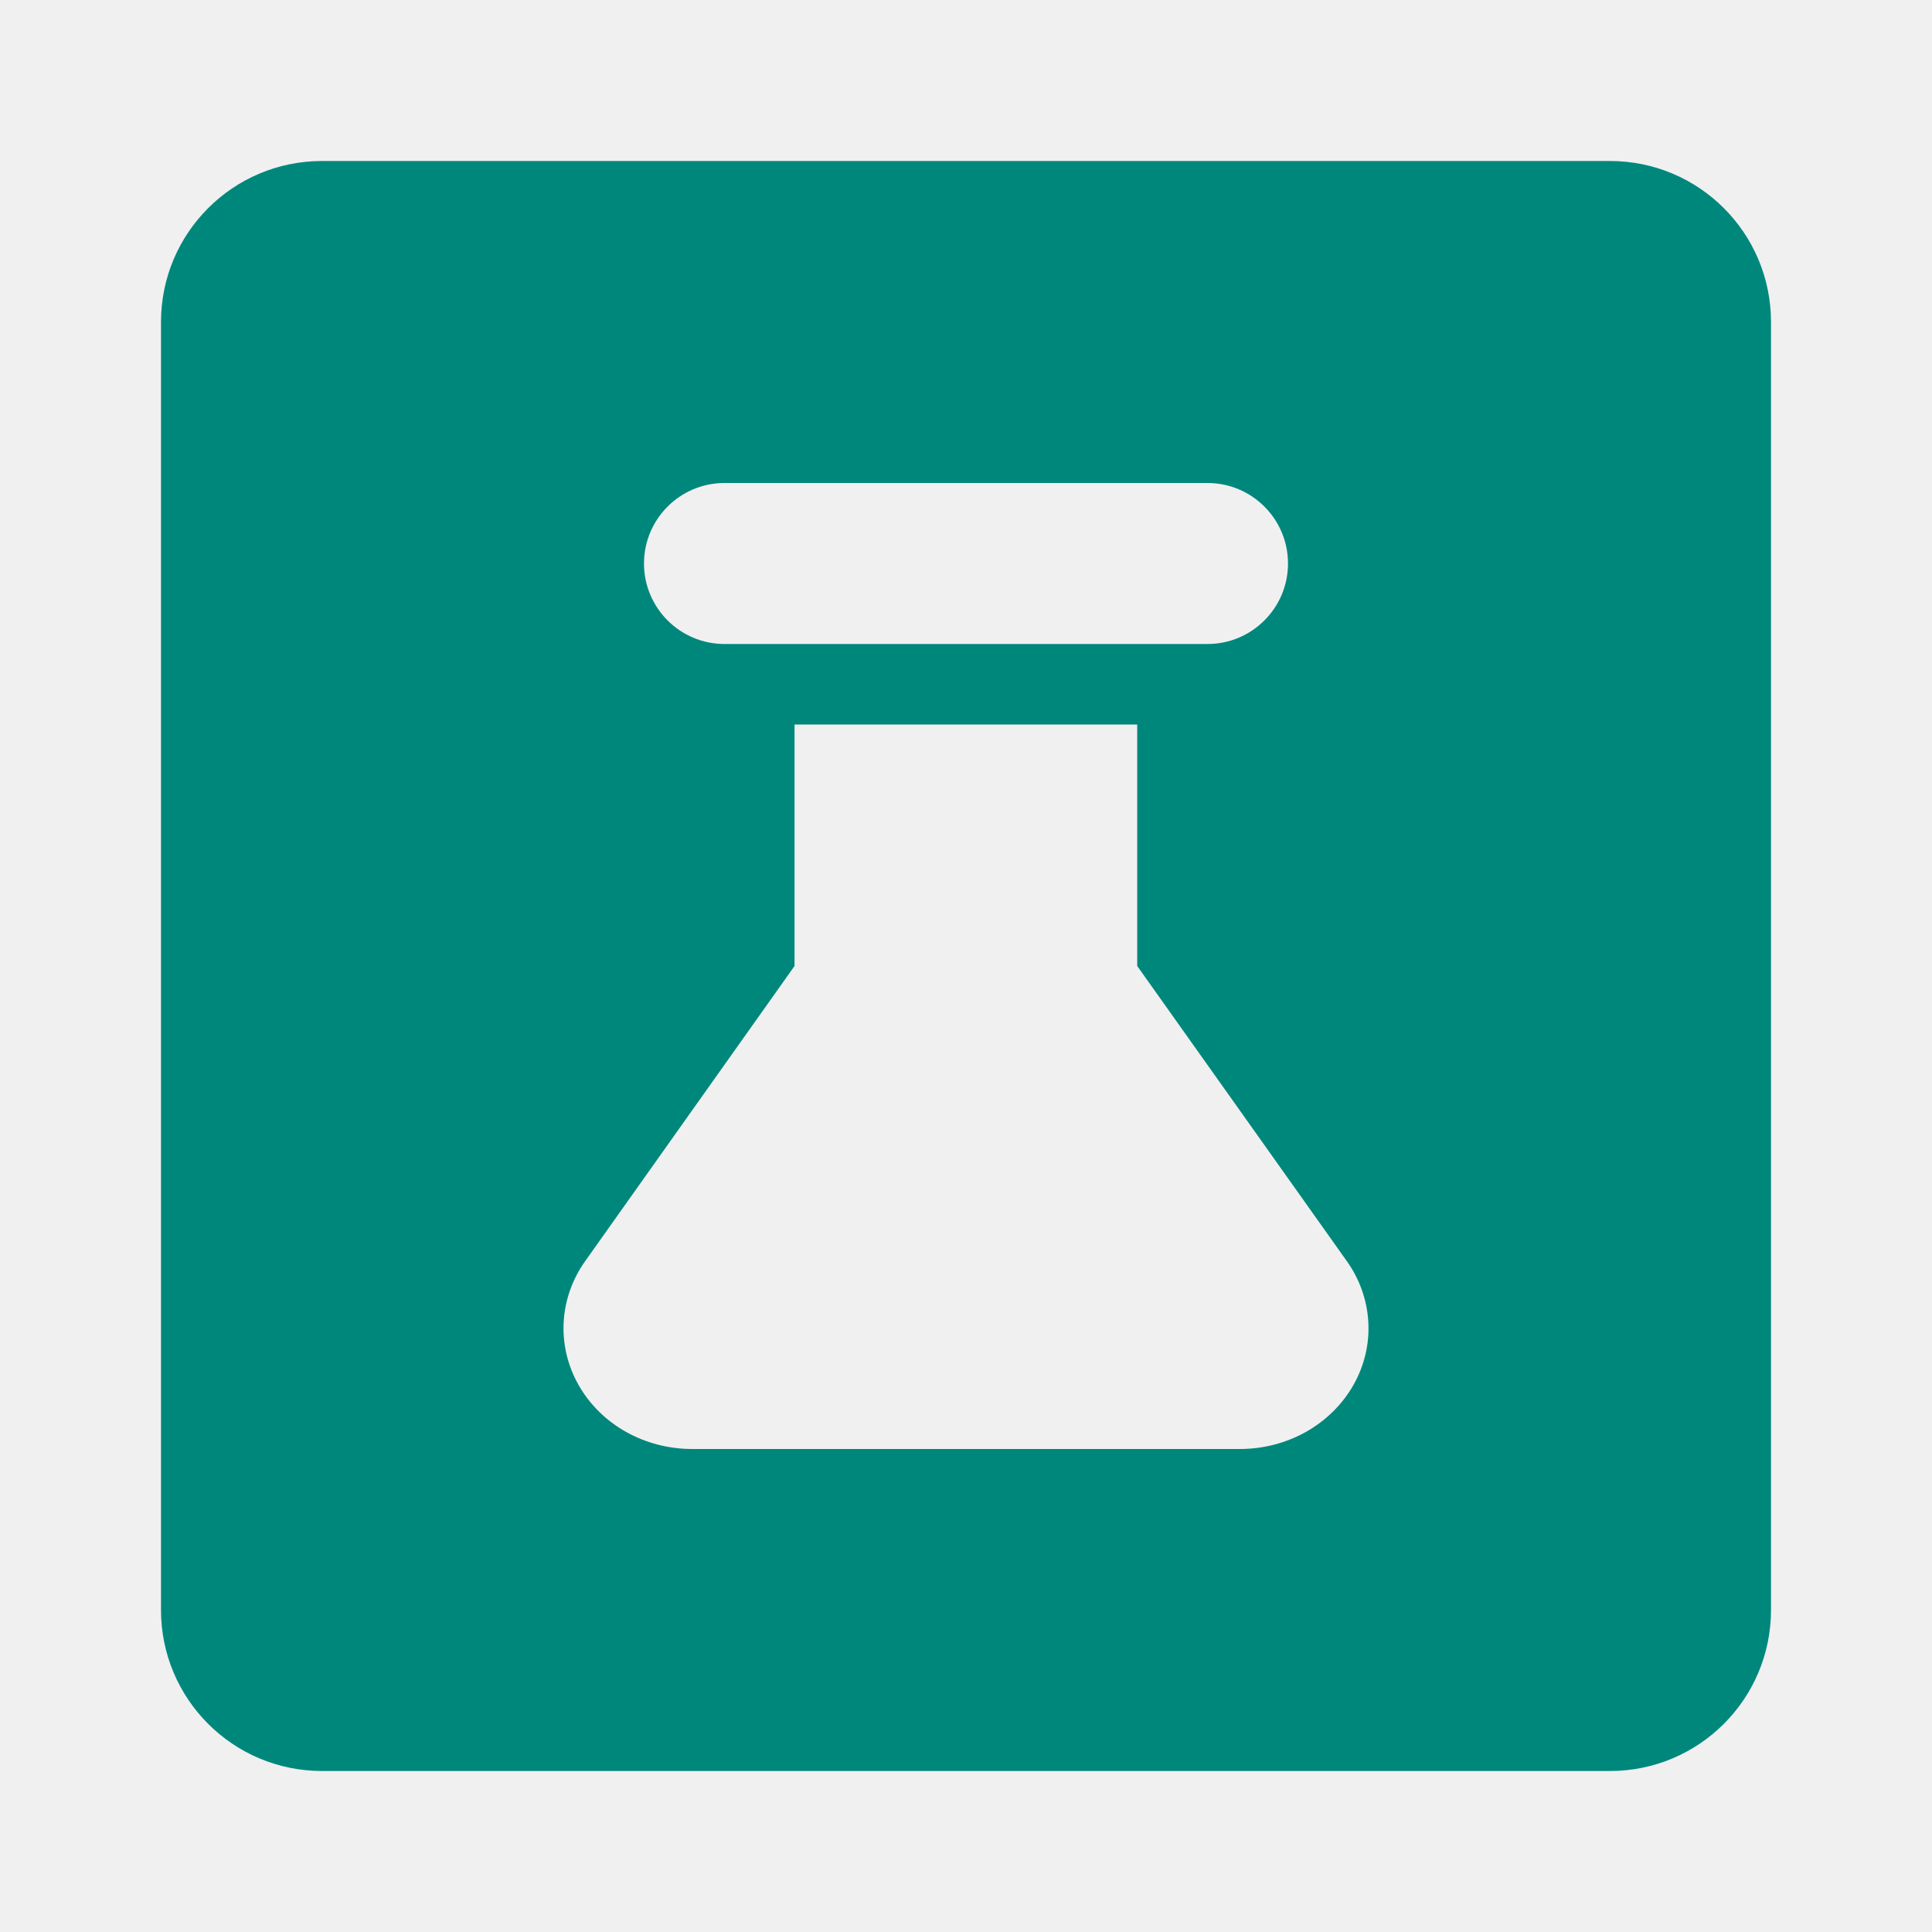
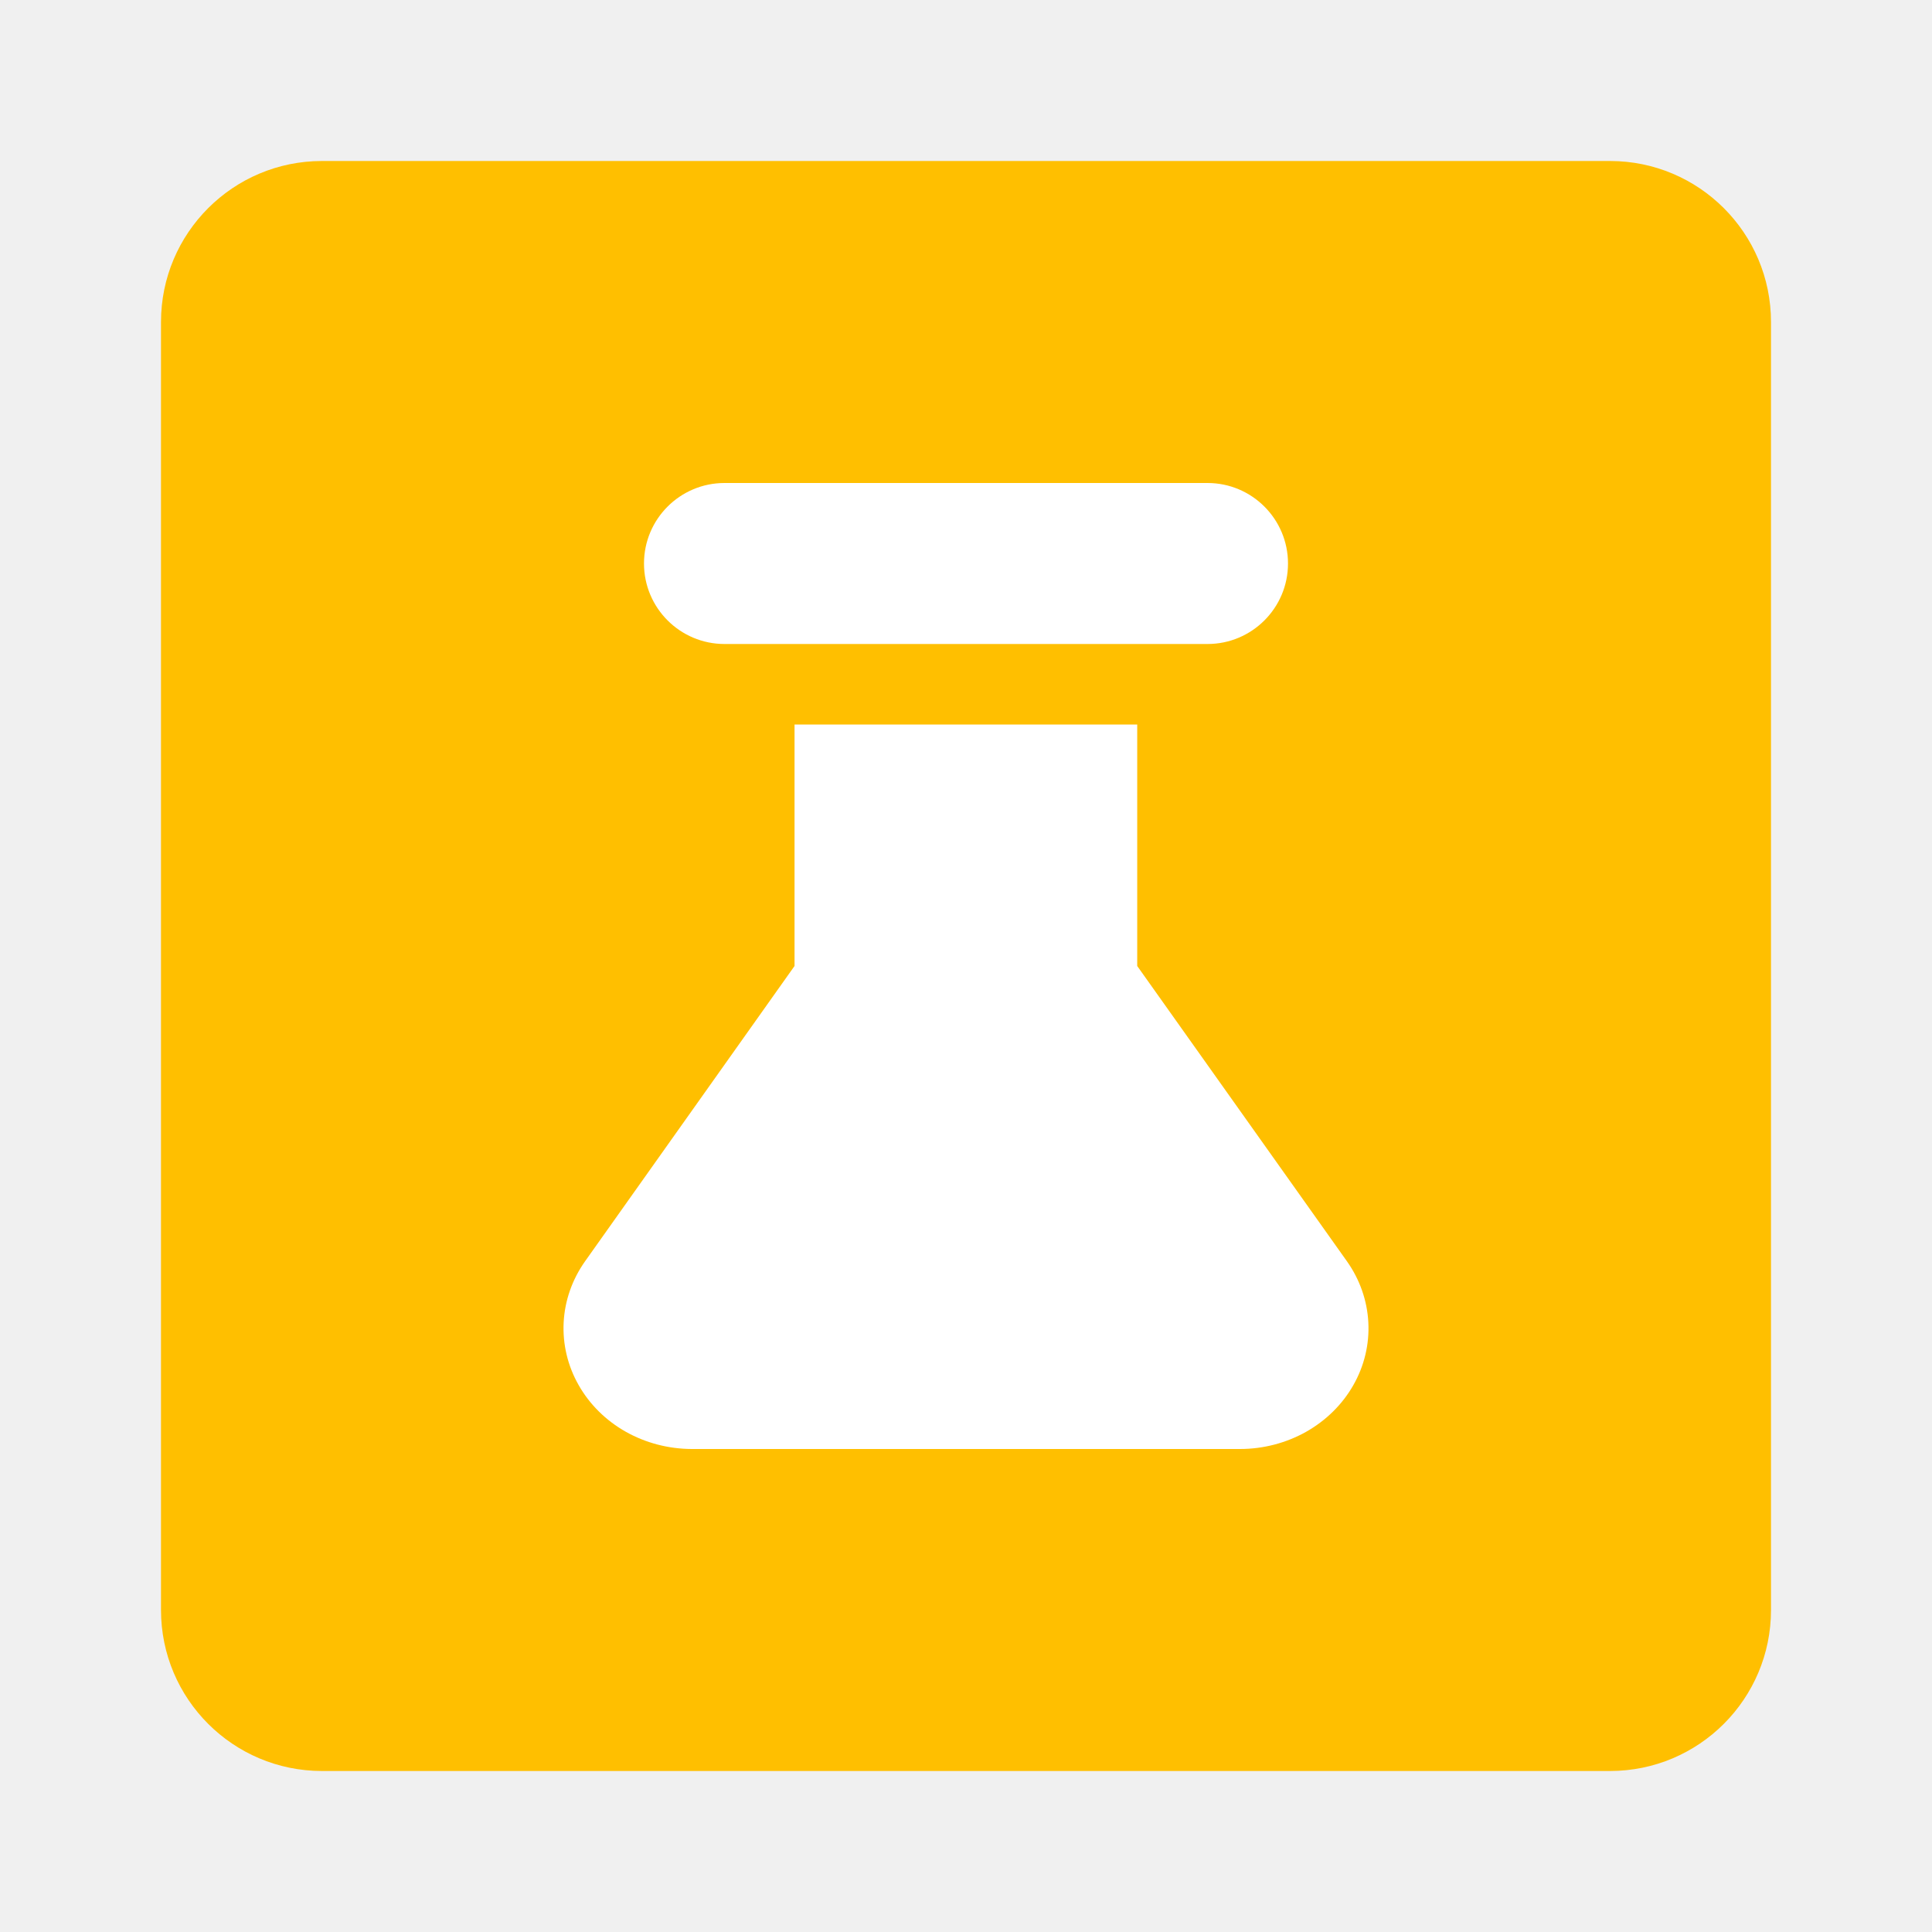
<svg xmlns="http://www.w3.org/2000/svg" width="24" height="24" viewBox="0 0 24 24" fill="none">
-   <path fill-rule="evenodd" clip-rule="evenodd" d="M2 20C2 21.105 2.895 22 4 22H20C21.105 22 22 21.105 22 20V4C22 2.895 21.105 2 20 2H4C2.895 2 2 2.895 2 4V20ZM8 7C8 6.448 8.448 6 9 6H15C15.552 6 16 6.448 16 7C16 7.552 15.552 8 15 8H9C8.448 8 8 7.552 8 7ZM14.127 9V12L16.732 15.668C16.892 15.894 16.984 16.156 16.998 16.428C17.012 16.699 16.948 16.968 16.811 17.208C16.675 17.447 16.472 17.647 16.224 17.787C15.976 17.926 15.693 18 15.404 18H8.593C8.304 17.999 8.021 17.925 7.774 17.786C7.526 17.646 7.324 17.446 7.188 17.206C7.052 16.967 6.988 16.698 7.002 16.427C7.016 16.156 7.108 15.894 7.268 15.668L9.87 12V9H14.127Z" fill="#00877C" />
+   <rect x="2" y="22" width="20" height="20" rx="2" transform="rotate(-90 2 22)" fill="#FFBF00" />
+   <path fill-rule="evenodd" clip-rule="evenodd" d="M9 6C8.448 6 8 6.448 8 7C8 7.552 8.448 8 9 8H15C15.552 8 16 7.552 16 7C16 6.448 15.552 6 15 6H9ZM14.127 12V9H9.87V12L7.268 15.668C7.108 15.894 7.016 16.156 7.002 16.427C6.988 16.698 7.052 16.967 7.188 17.206C7.324 17.446 7.526 17.646 7.774 17.786C8.021 17.925 8.304 17.999 8.593 18H15.404C15.693 18 15.976 17.926 16.224 17.787C16.472 17.647 16.675 17.447 16.811 17.208C16.948 16.968 17.012 16.699 16.998 16.428C16.984 16.156 16.892 15.894 16.732 15.668L14.127 12Z" fill="white" />
</svg>
